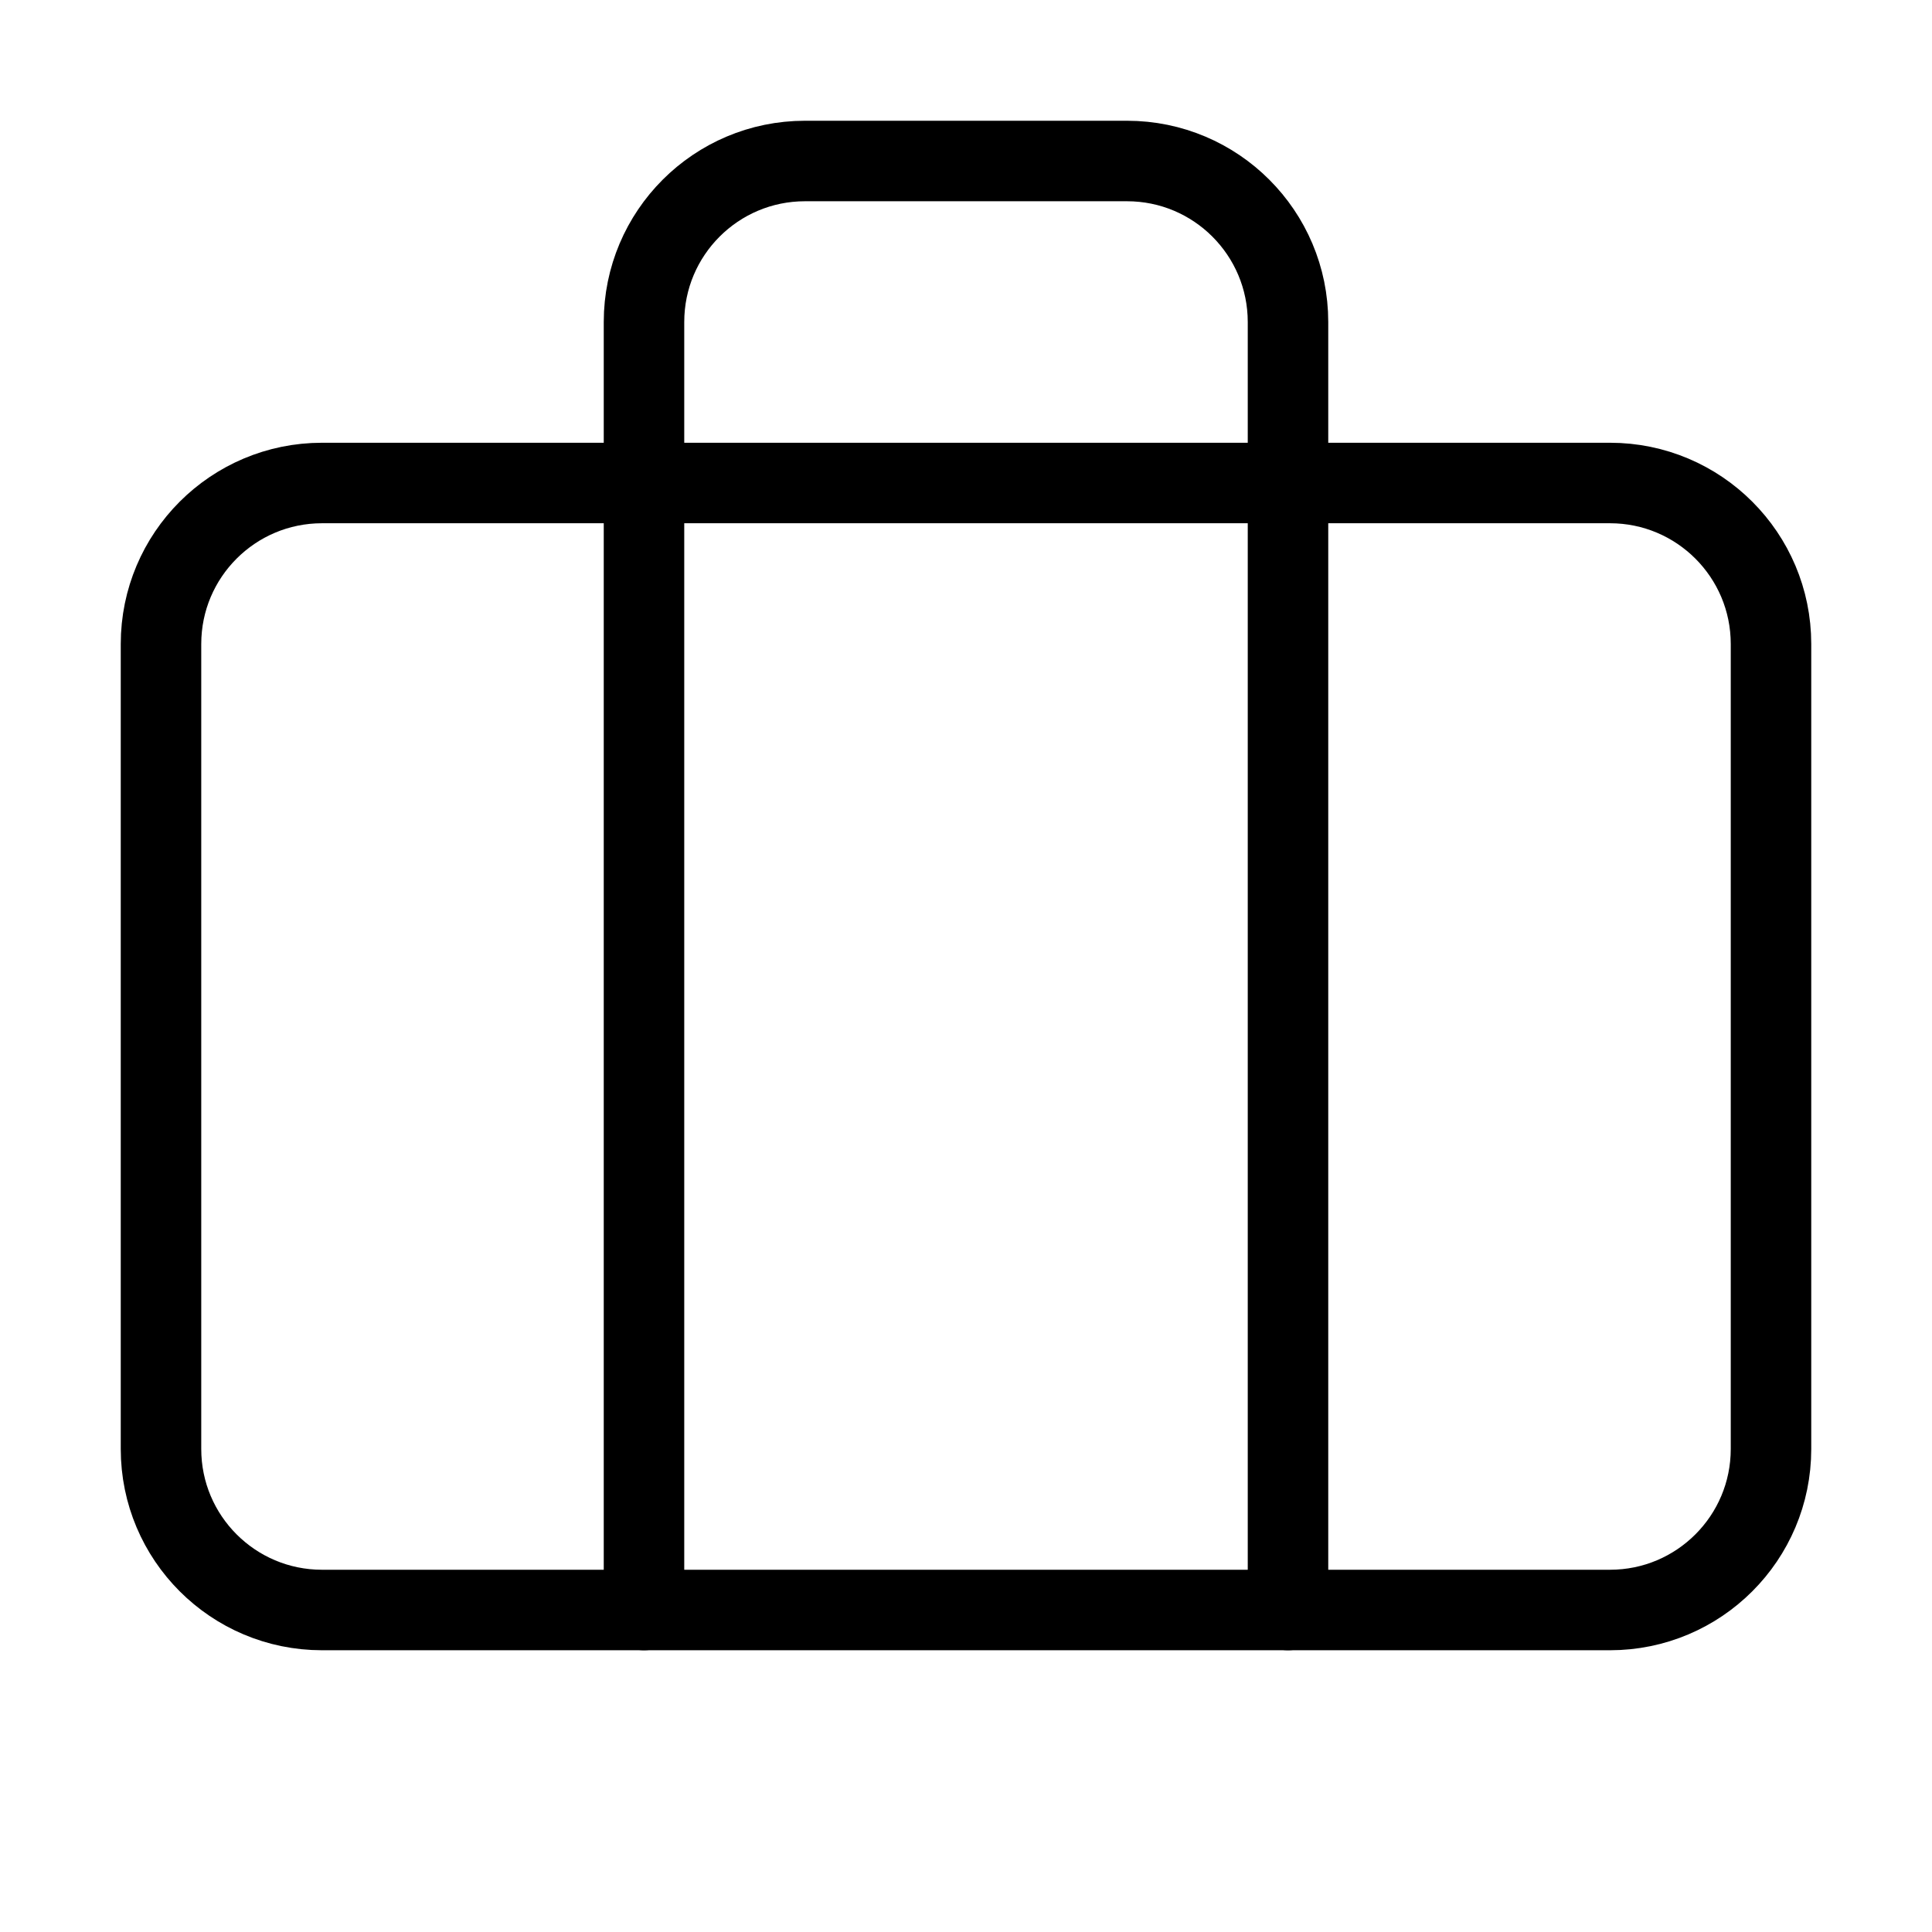
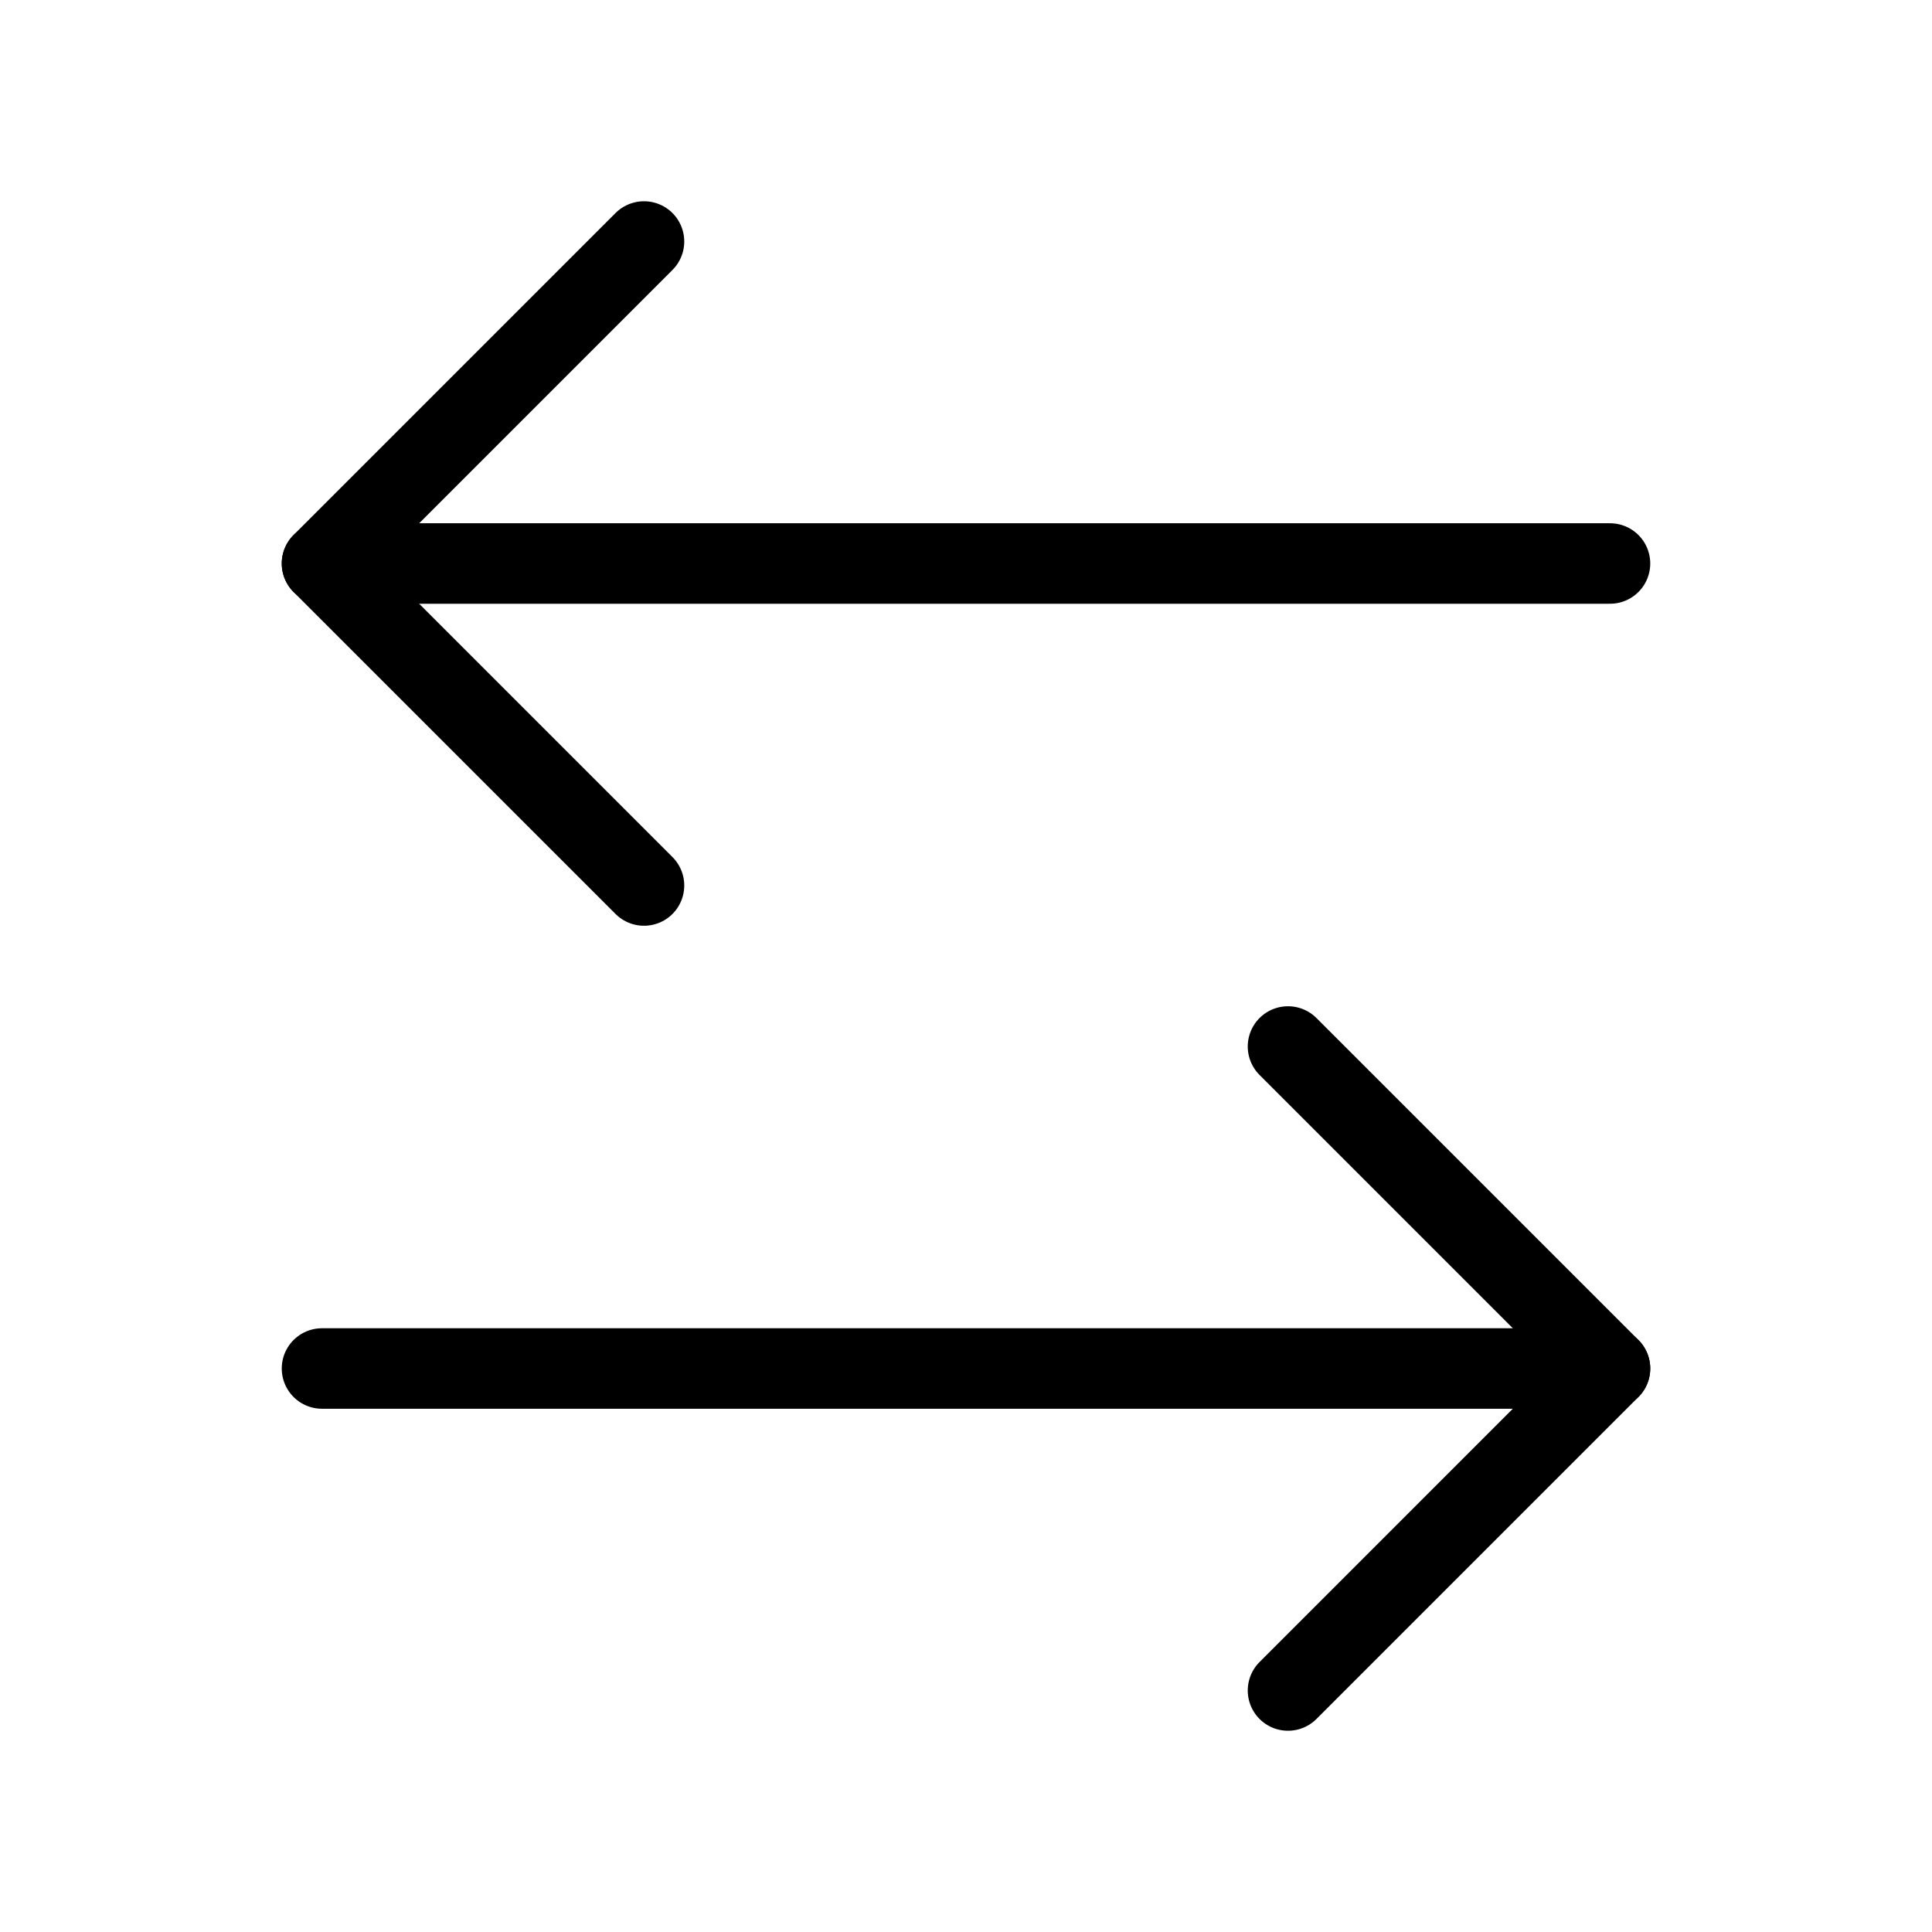
<svg xmlns="http://www.w3.org/2000/svg" viewBox="0 0 24 24" fill="none" stroke="currentColor" stroke-linecap="round" stroke-linejoin="round">
-   <path d="M16 20V4a2 2 0 0 0-2-2h-4a2 2 0 0 0-2 2v16" />
-   <rect width="20" height="14" x="2" y="6" rx="2" />
+   <path d="M8 3 4 7l4 4" />
+   <path d="M4 7h16" />
+   <path d="m16 21 4-4-4-4" />
+   <path d="M20 17H4" />
</svg>
